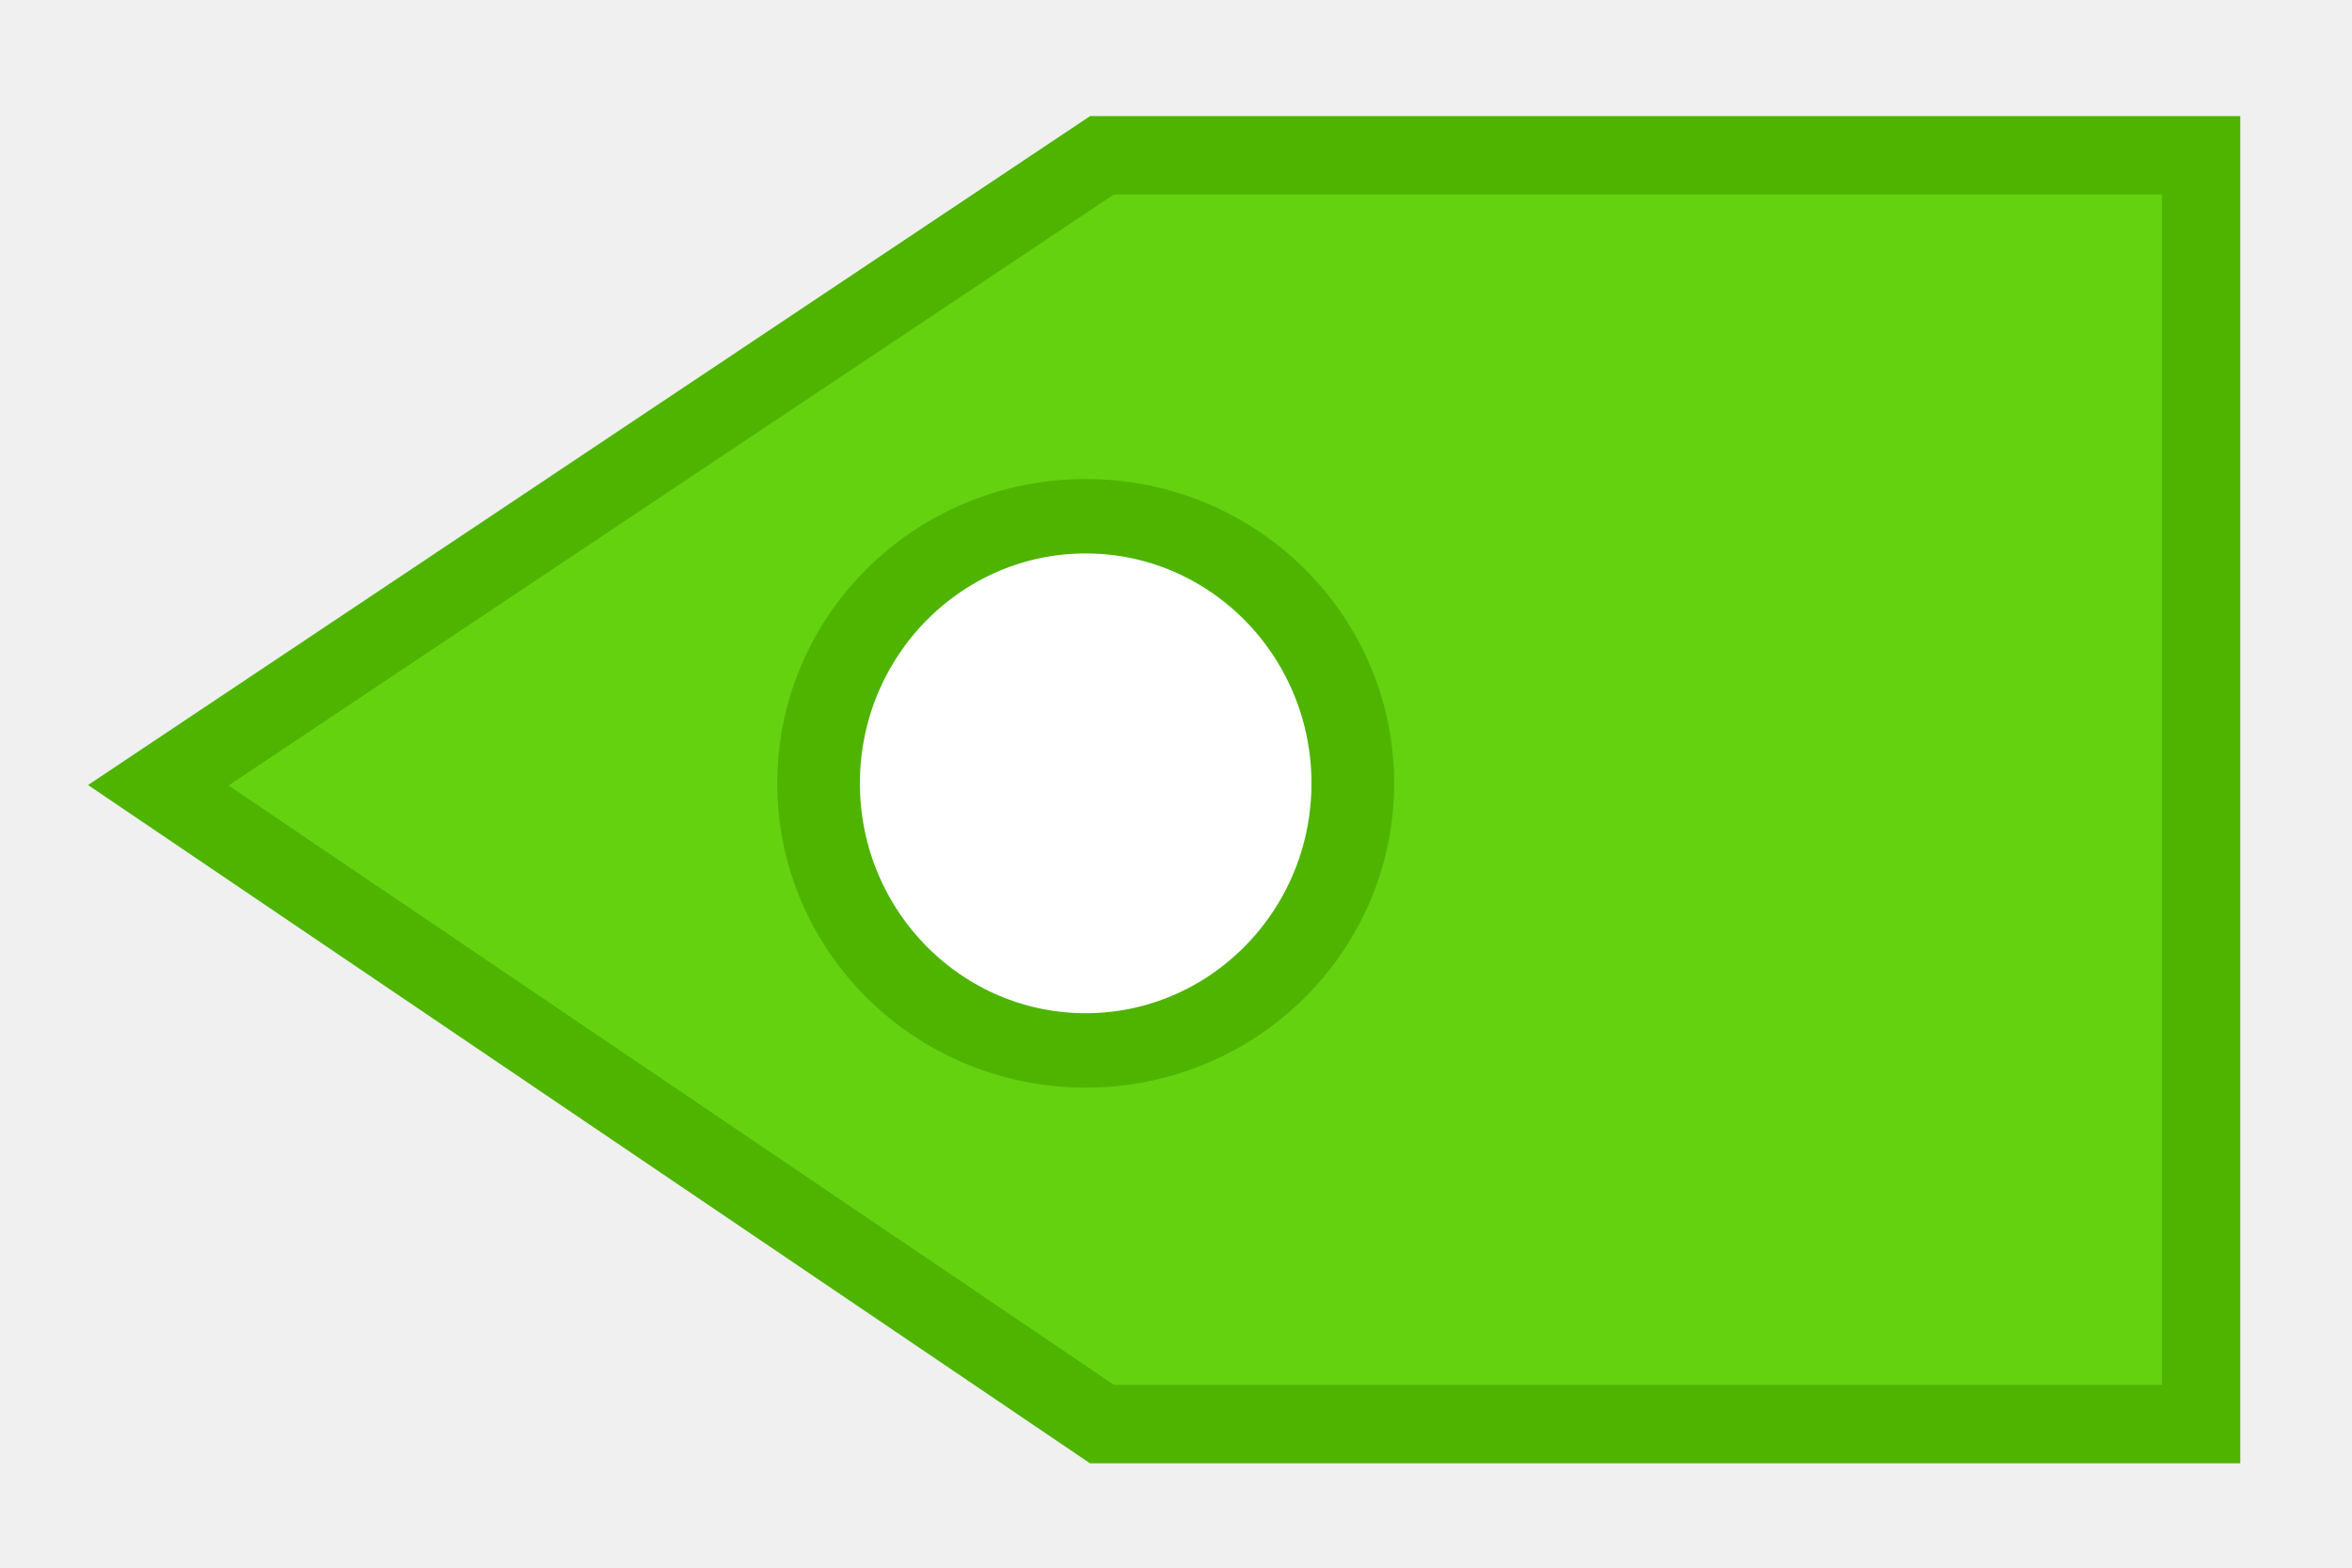
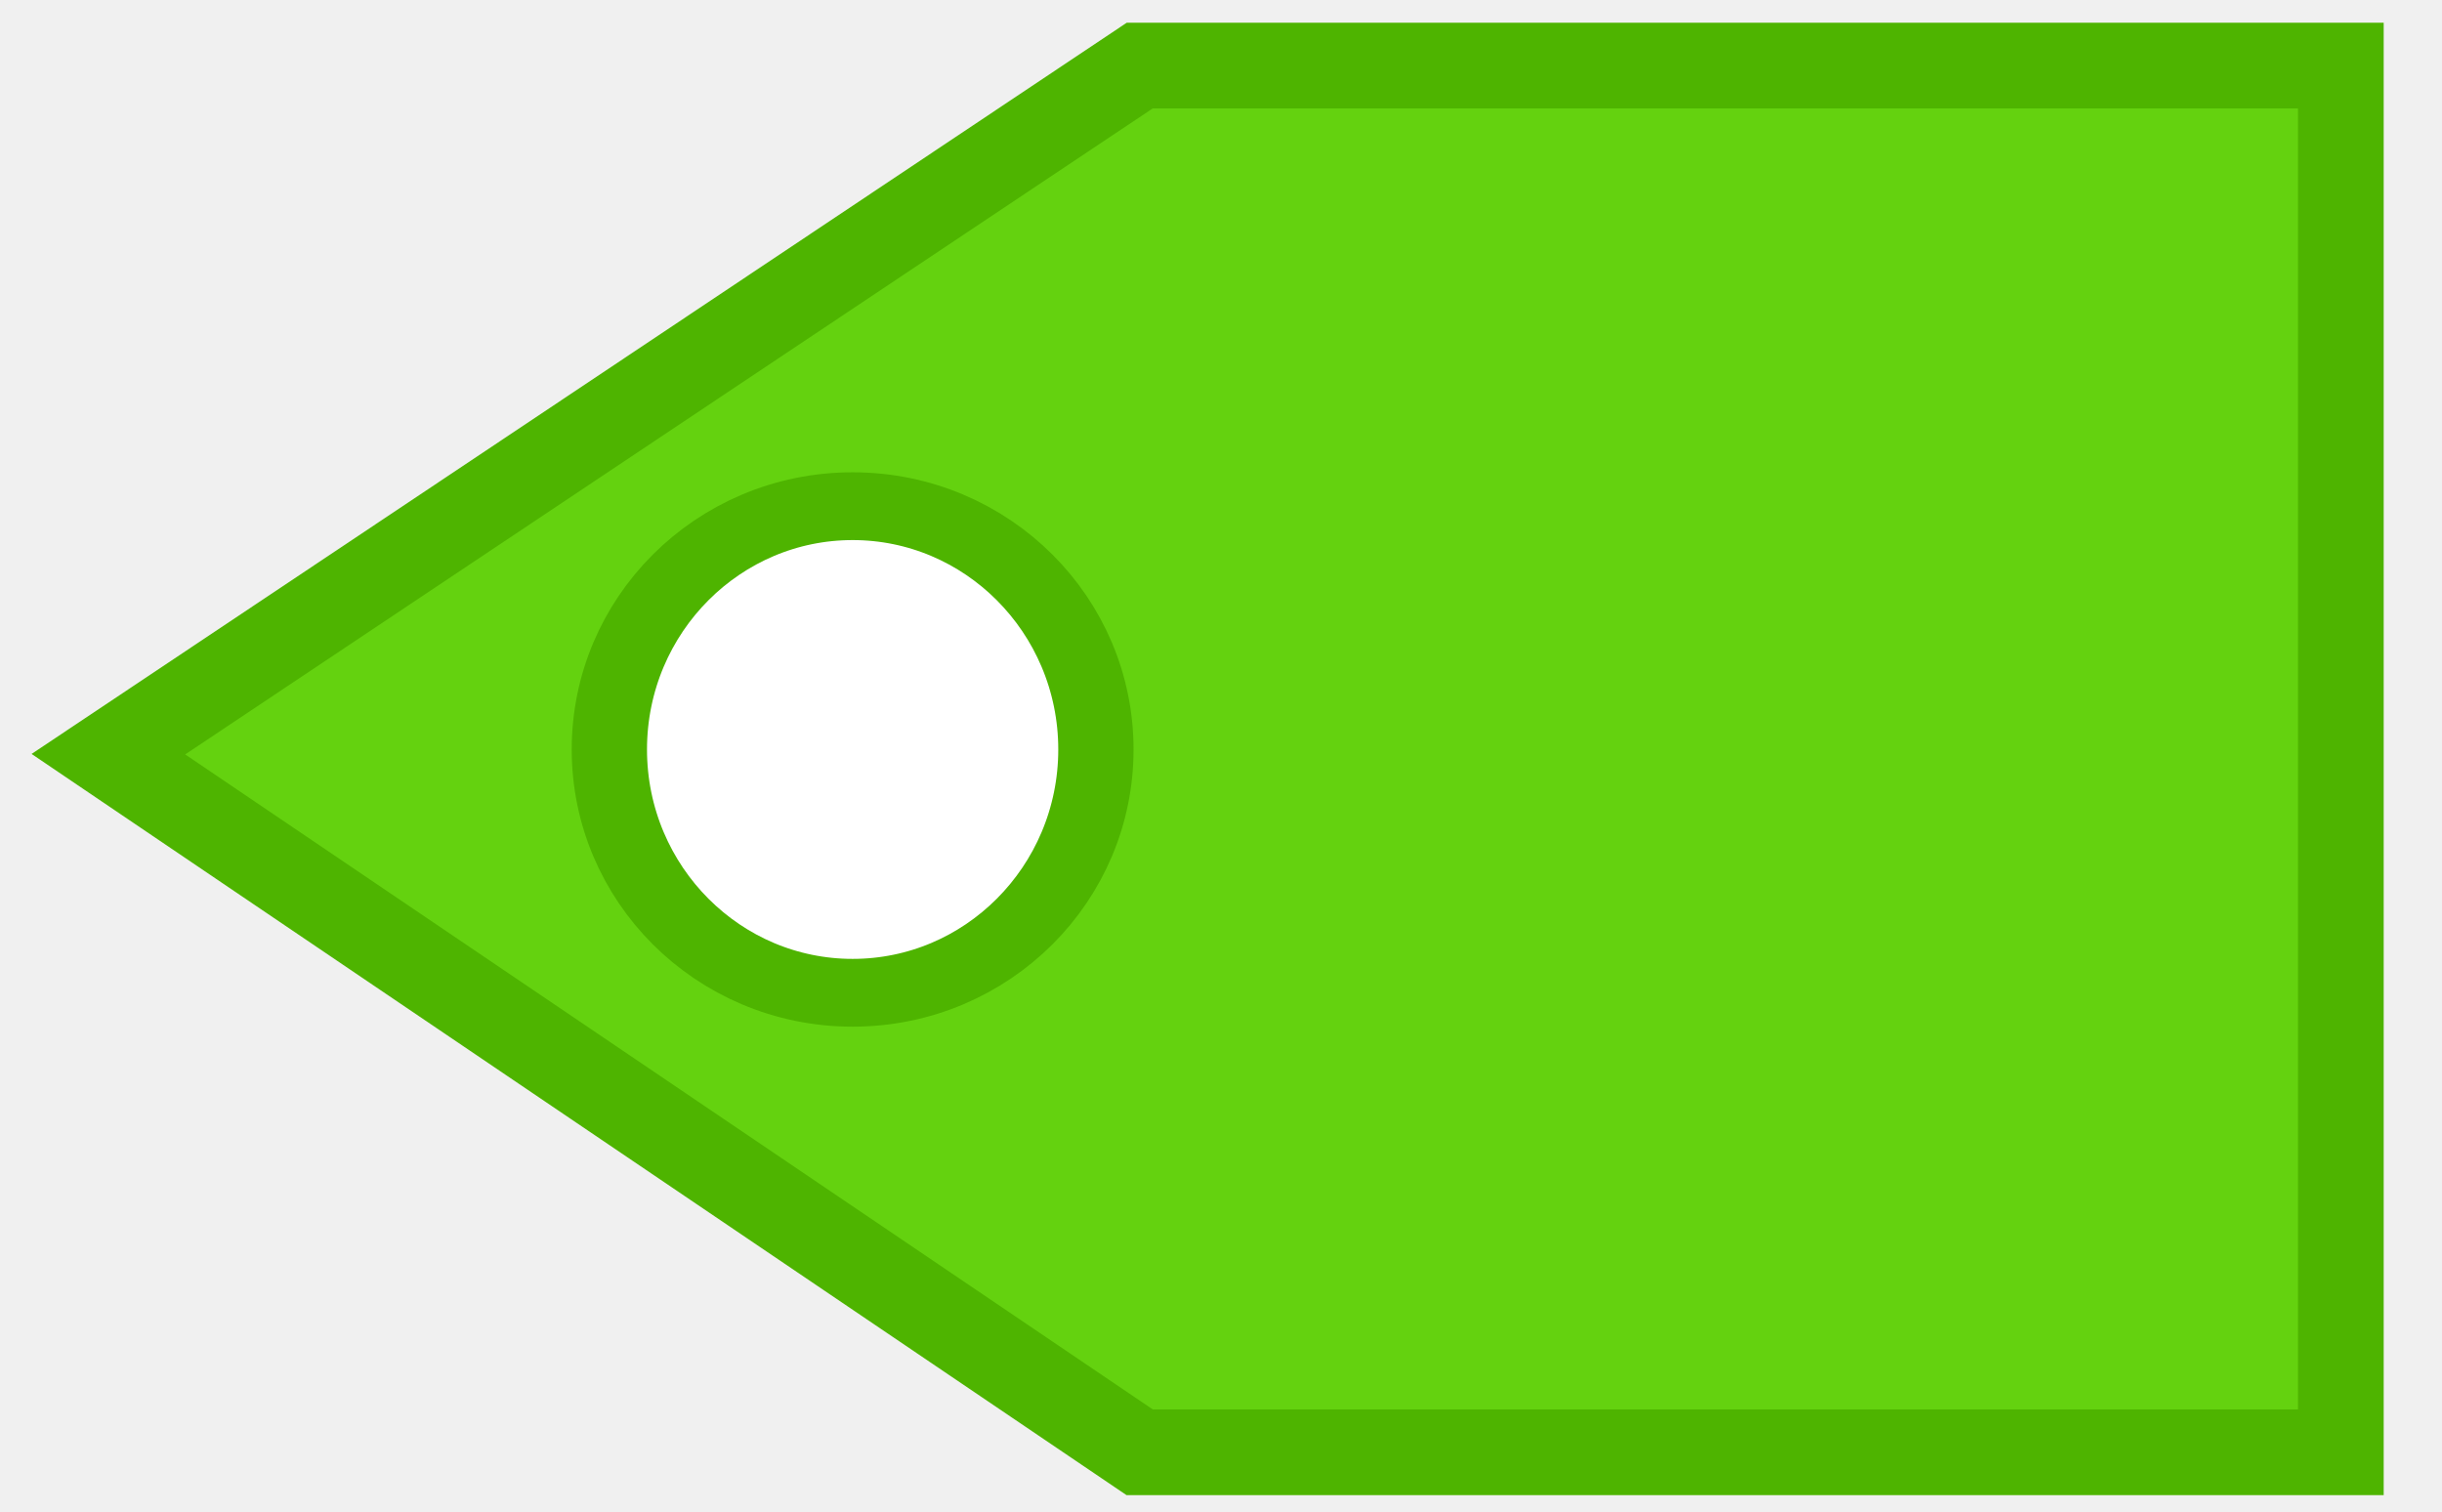
- <svg xmlns="http://www.w3.org/2000/svg" width="30" height="20" id="svg2" version="1.1">
+ <svg xmlns="http://www.w3.org/2000/svg" width="21" height="13" id="svg2" version="1.1">
  <defs id="defs4" />
-   <g id="layer1" transform="translate(0,-1032.362)">
-     <path style="fill:#64d20f;stroke:#4eb400;stroke-width:1px;stroke-linecap:butt;stroke-linejoin:miter;stroke-opacity:1;fill-opacity:1" d="m 14.056,1.981 14.019,0 0,16.187 -14.019,0 -12.037,-8.15 z" id="path2987" transform="translate(0,1032.362)" />
-     <path style="fill:#ffffff;fill-opacity:1;stroke:#4eb400;stroke-width:1.099;stroke-linecap:square;stroke-linejoin:miter;stroke-miterlimit:4;stroke-opacity:1;stroke-dasharray:none" id="path3757" d="m 13.458,9.963 a 3.551,3.944 0 1 1 -7.103,0 3.551,3.944 0 1 1 7.103,0 z" transform="matrix(0.9593183,0,0,0.8638411,4.344604,1033.749)" />
+   <g id="layer1" transform="translate(0,-1039.362)">
+     <path style="fill:#64d20f;fill-opacity:1;stroke:#4eb400;stroke-width:0.737px;stroke-linecap:butt;stroke-linejoin:miter;stroke-opacity:1" d="m 9.801,1039.926 10.329,0 0,11.926 -10.329,0 -8.869,-6.004 z" id="path2987" />
+     <path style="fill:#ffffff;fill-opacity:1;stroke:#4eb400;stroke-width:1.099;stroke-linecap:square;stroke-linejoin:miter;stroke-miterlimit:4;stroke-opacity:1;stroke-dasharray:none" id="path3757" d="m 13.458,9.963 a 3.551,3.944 0 1 1 -7.103,0 3.551,3.944 0 1 1 7.103,0 z" transform="matrix(0.5890549,0,0,0.5304286,1.496761,1040.523)" />
  </g>
</svg>
